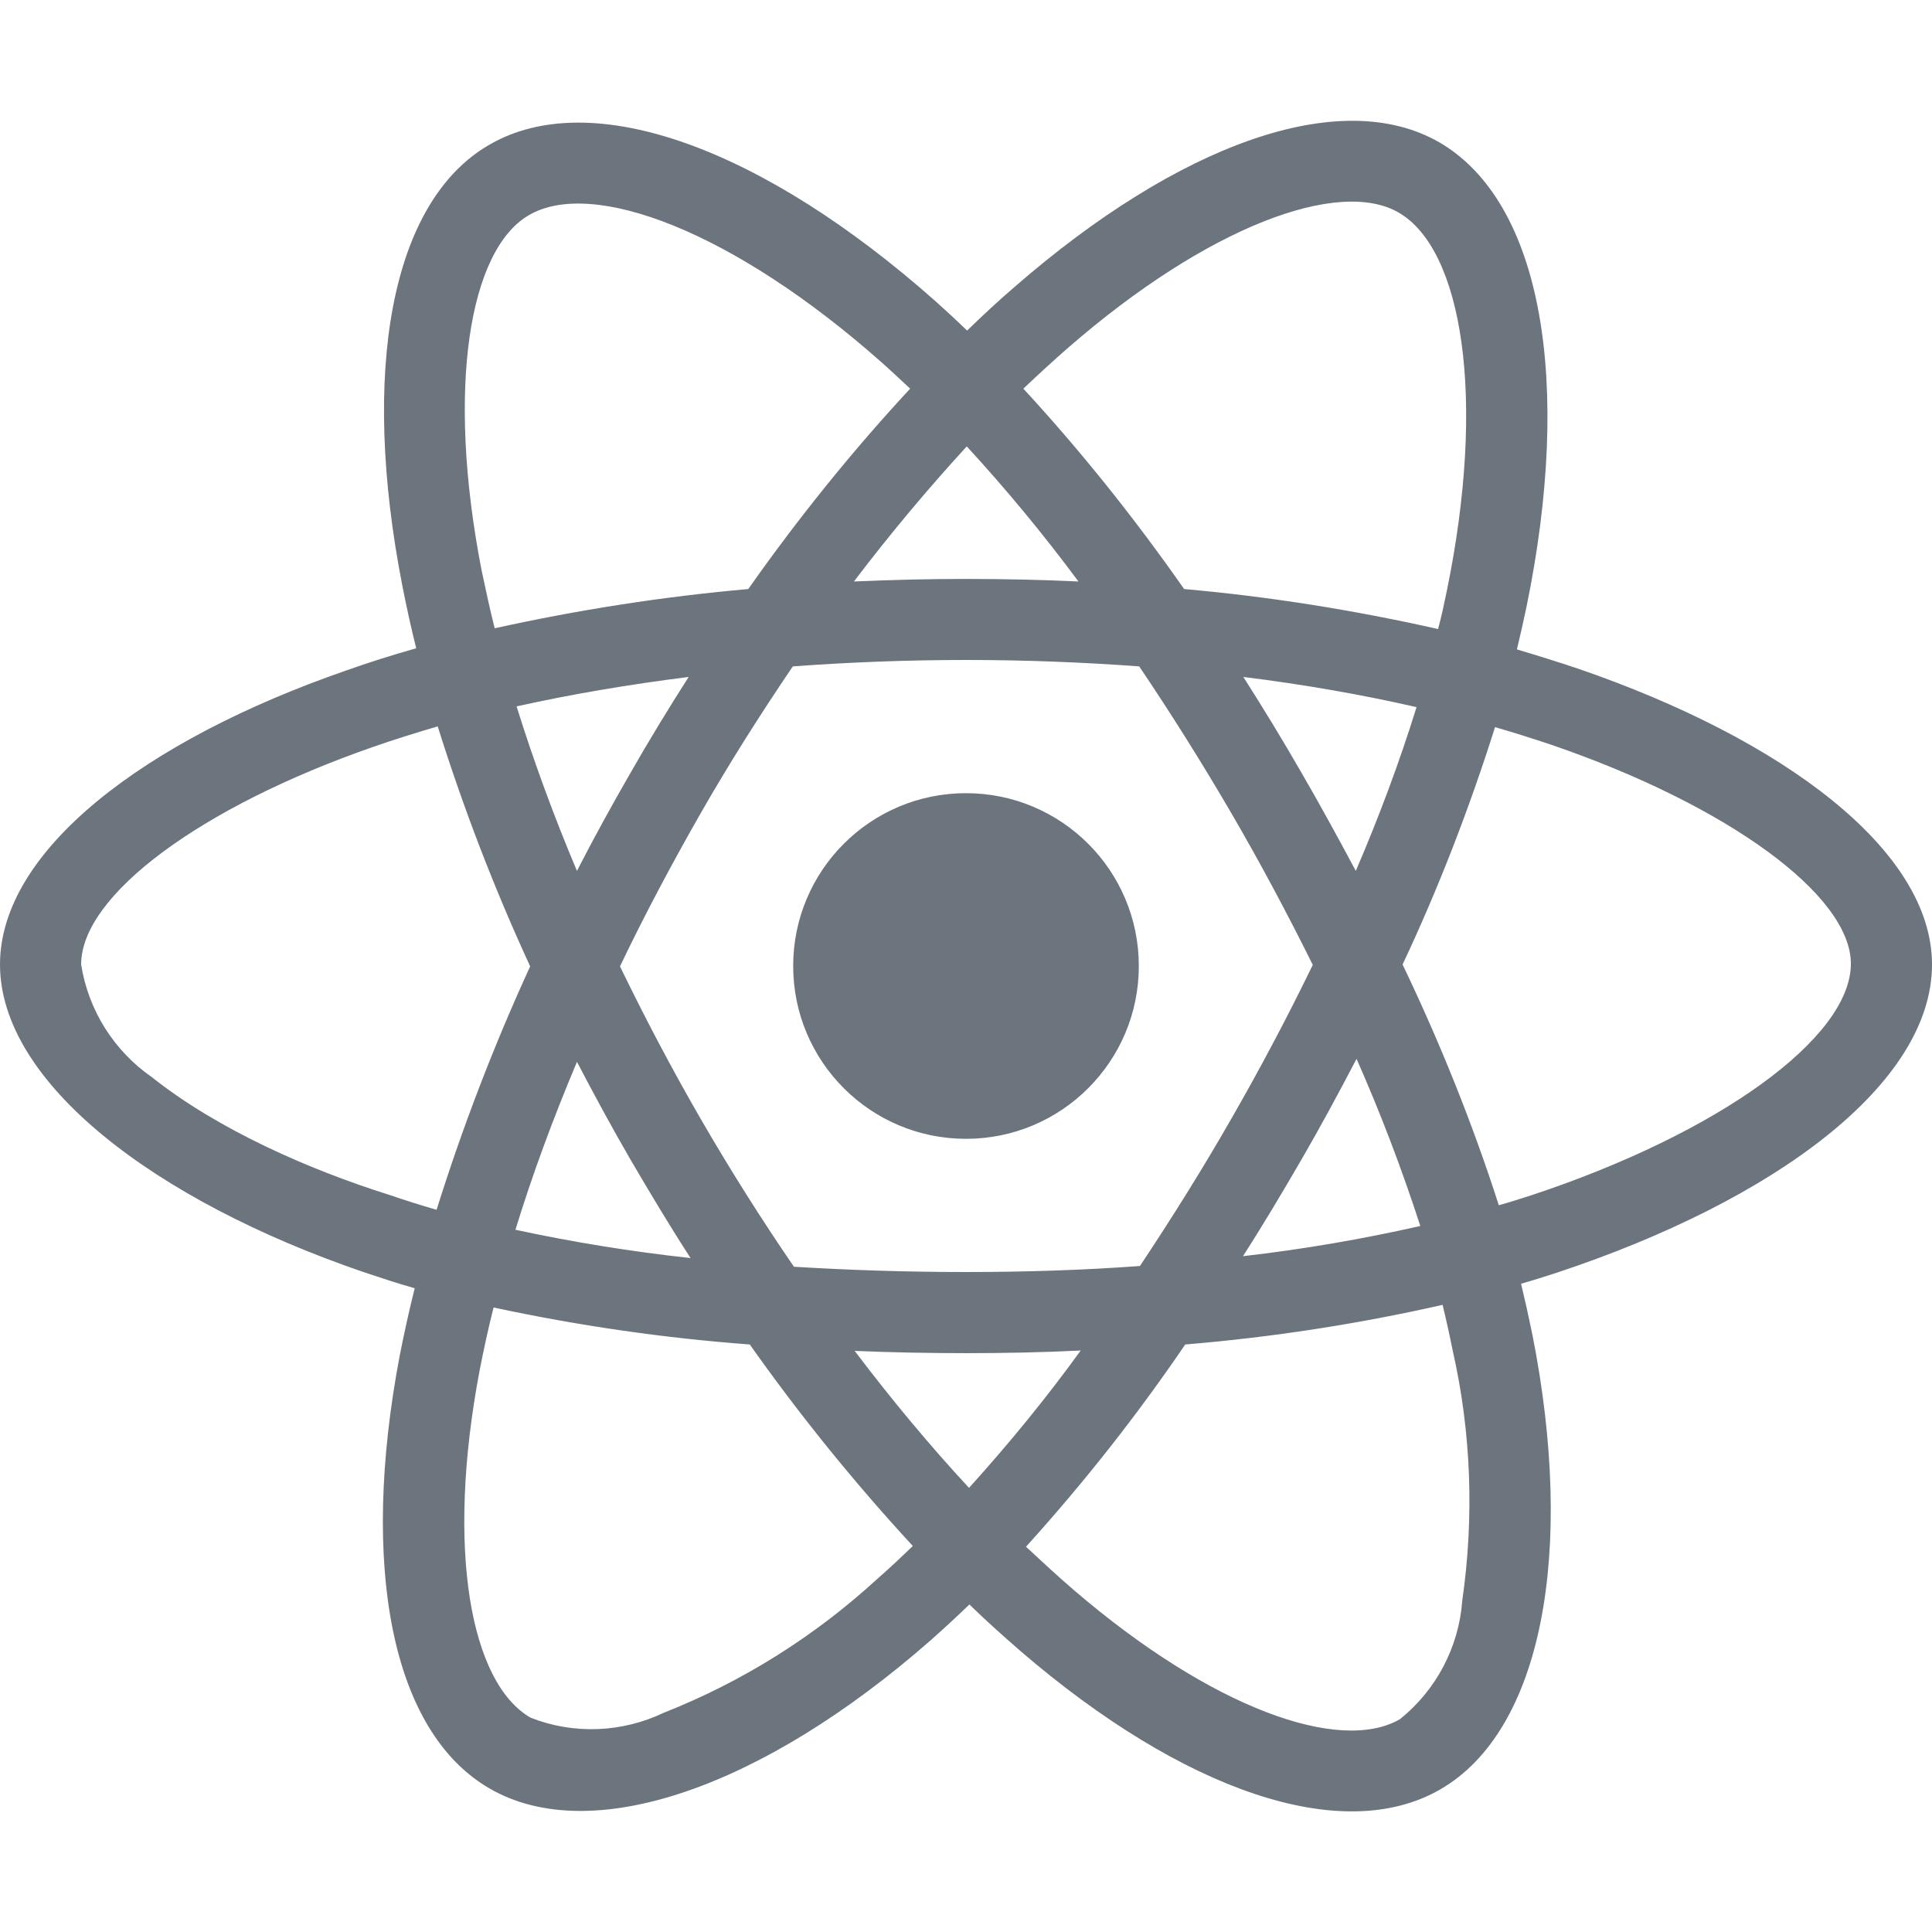
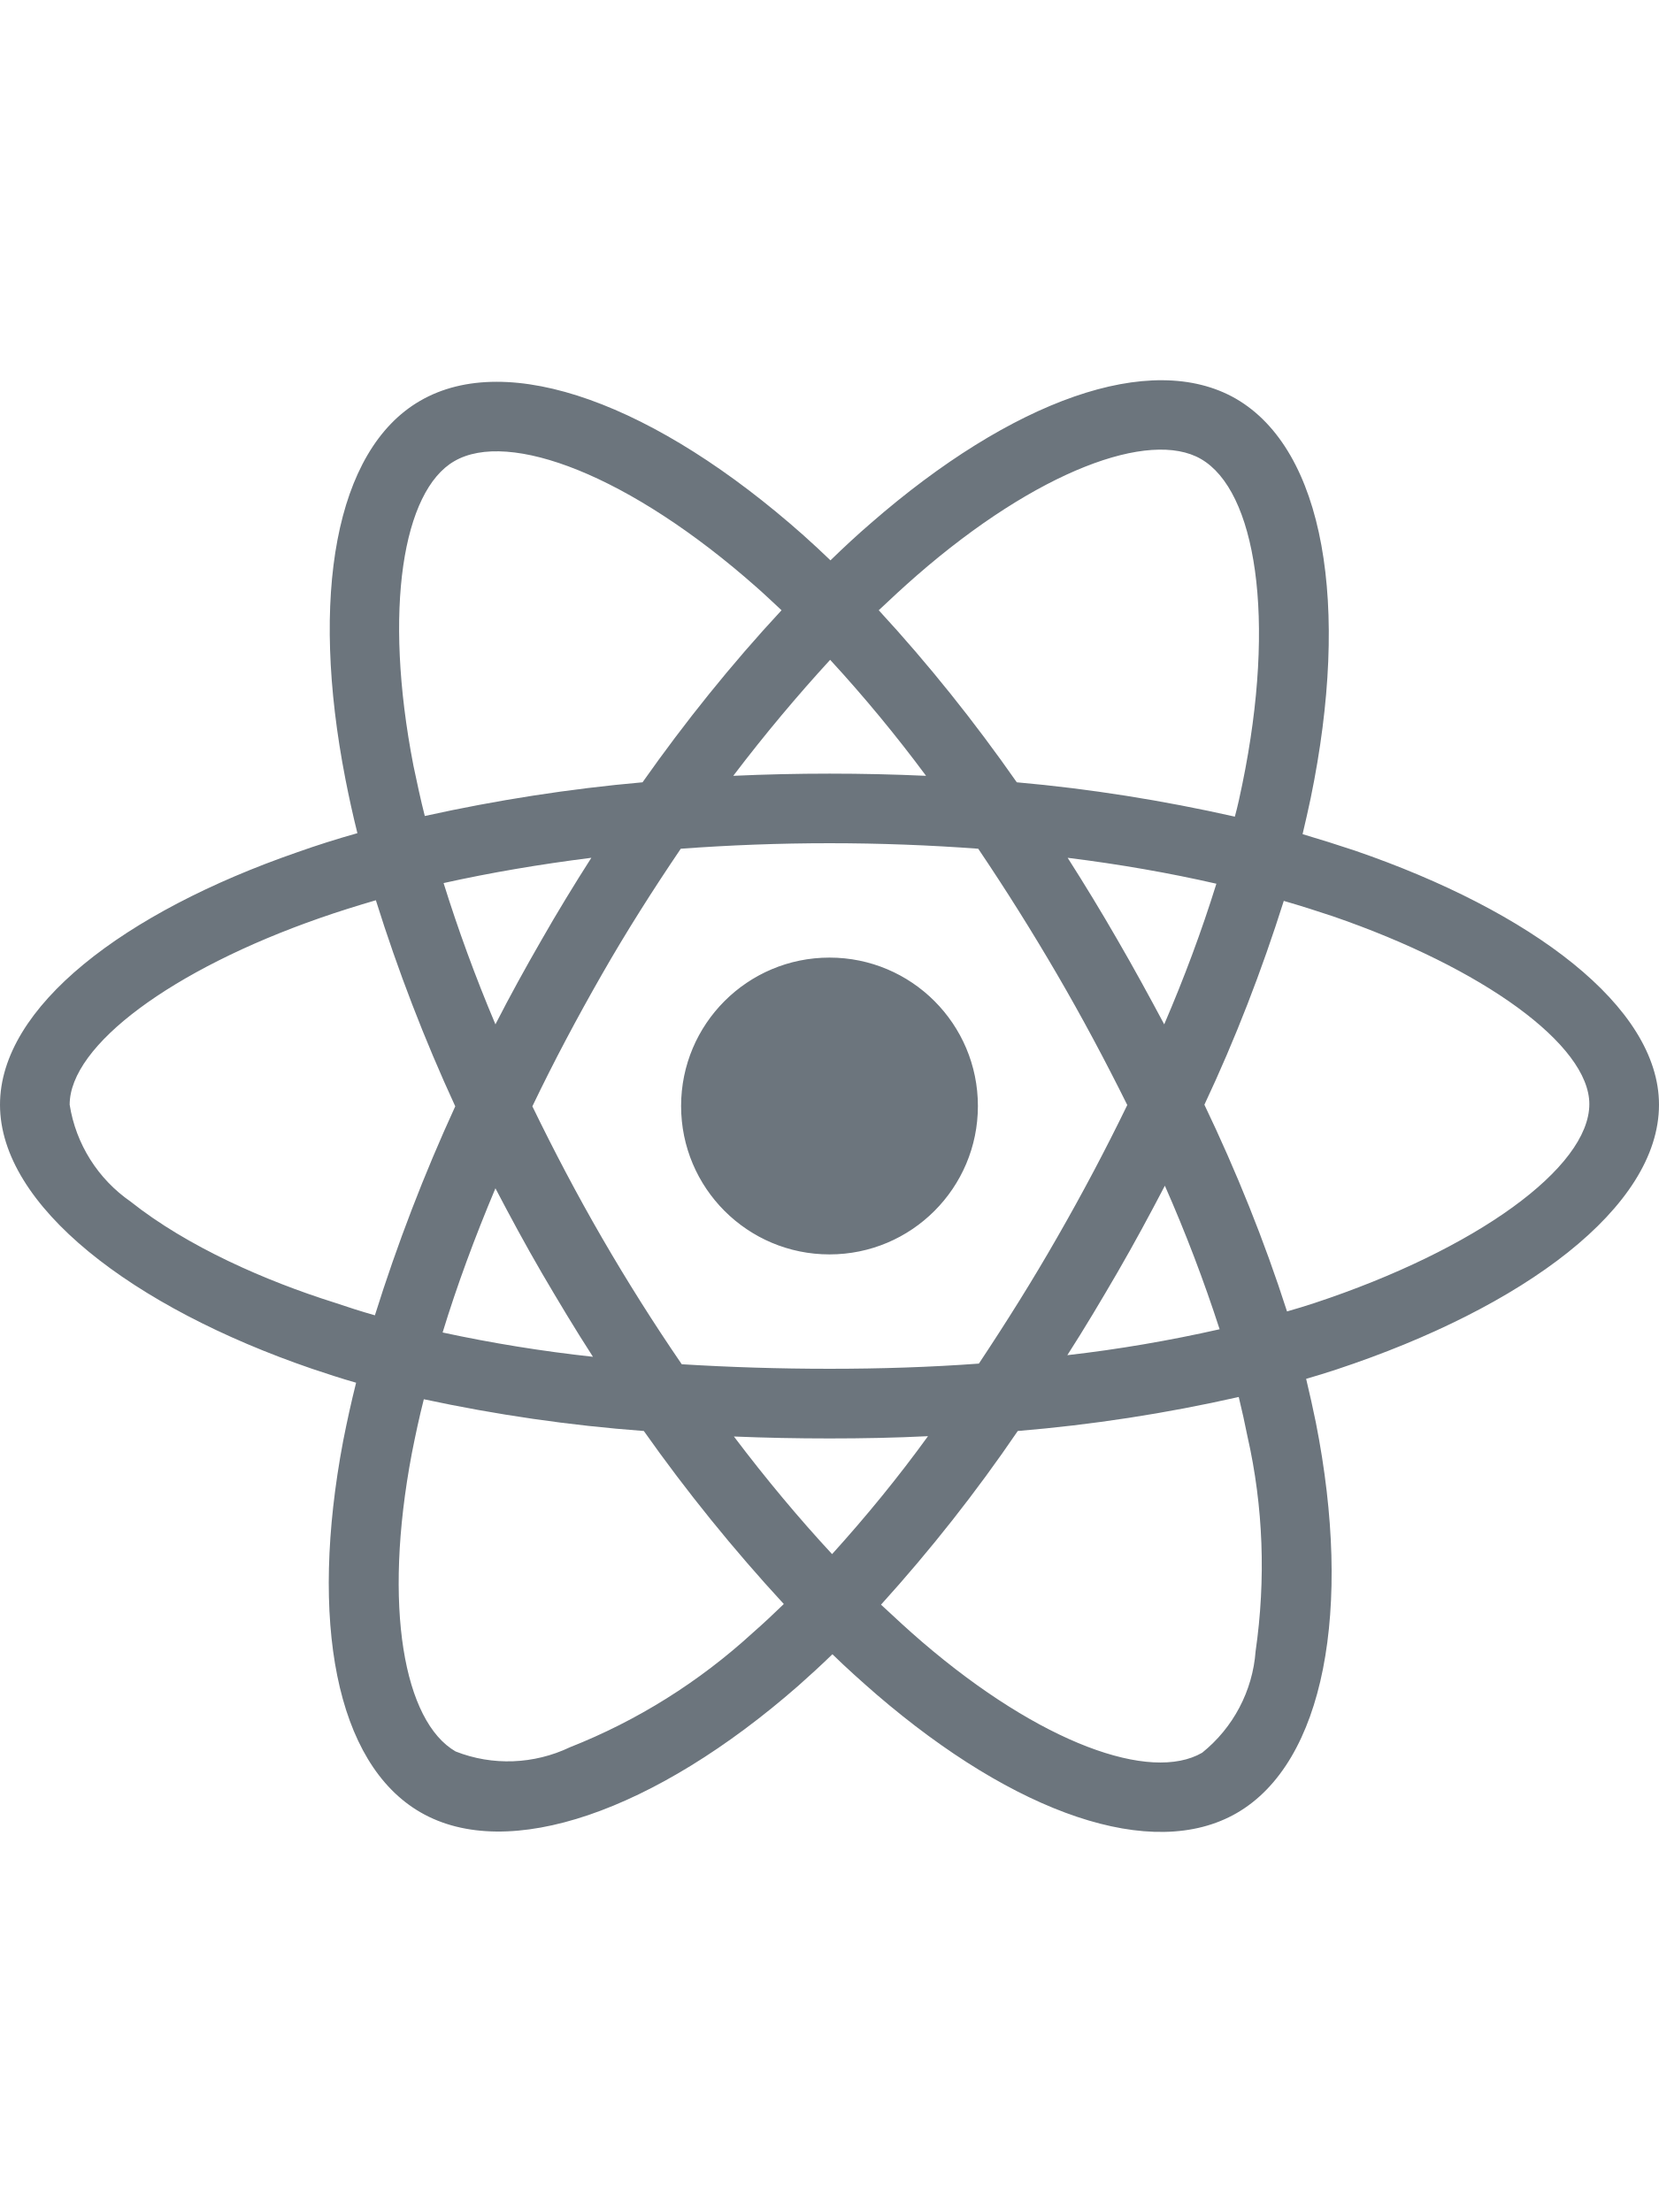
- <svg xmlns="http://www.w3.org/2000/svg" width="60" aria-hidden="true" focusable="false" data-prefix="fab" data-icon="react" class="svg-inline--fa fa-react fa-w-16" role="img" viewBox="0 0 512 512" fill="#6c757d">
+ <svg xmlns="http://www.w3.org/2000/svg" width="60" height="80" aria-hidden="true" focusable="false" data-prefix="fab" data-icon="react" class="svg-inline--fa fa-react fa-w-16" role="img" viewBox="0 0 512 512" fill="#6c757d">
  <path d="M418.2 177.2c-5.4-1.8-10.8-3.5-16.2-5.1.9-3.7 1.7-7.4 2.5-11.1 12.3-59.6 4.2-107.5-23.1-123.3-26.3-15.1-69.2.6-112.6 38.4-4.3 3.7-8.5 7.6-12.5 11.5-2.7-2.6-5.5-5.2-8.3-7.7-45.5-40.4-91.1-57.4-118.4-41.5-26.2 15.2-34 60.3-23 116.7 1.1 5.6 2.3 11.1 3.7 16.7-6.4 1.8-12.7 3.8-18.6 5.9C38.3 196.2 0 225.4 0 255.6c0 31.2 40.8 62.5 96.3 81.5 4.5 1.5 9 3 13.6 4.3-1.5 6-2.8 11.9-4 18-10.5 55.5-2.3 99.5 23.9 114.6 27 15.6 72.4-.4 116.6-39.1 3.5-3.1 7-6.3 10.5-9.7 4.4 4.3 9 8.4 13.6 12.4 42.8 36.8 85.1 51.7 111.2 36.6 27-15.6 35.8-62.9 24.4-120.5-.9-4.4-1.9-8.9-3-13.5 3.2-.9 6.3-1.9 9.4-2.9 57.7-19.1 99.5-50 99.5-81.7 0-30.3-39.4-59.7-93.8-78.4zM282.9 92.3c37.2-32.4 71.9-45.1 87.7-36 16.9 9.7 23.4 48.9 12.8 100.4-.7 3.4-1.4 6.7-2.3 10-22.2-5-44.7-8.6-67.3-10.6-13-18.6-27.2-36.4-42.6-53.1 3.9-3.7 7.7-7.2 11.7-10.7zM167.2 307.5c5.1 8.7 10.3 17.4 15.8 25.9-15.6-1.7-31.1-4.2-46.4-7.5 4.4-14.4 9.9-29.3 16.3-44.5 4.6 8.8 9.3 17.5 14.3 26.1zm-30.3-120.3c14.4-3.2 29.7-5.8 45.6-7.8-5.3 8.3-10.5 16.8-15.4 25.4-4.9 8.5-9.7 17.2-14.2 26-6.3-14.9-11.6-29.5-16-43.6zm27.4 68.9c6.6-13.8 13.8-27.3 21.4-40.6s15.8-26.2 24.4-38.9c15-1.1 30.3-1.7 45.9-1.7s31 .6 45.9 1.7c8.5 12.6 16.6 25.5 24.3 38.7s14.9 26.7 21.7 40.4c-6.7 13.8-13.9 27.4-21.6 40.8-7.6 13.3-15.7 26.2-24.2 39-14.9 1.1-30.4 1.6-46.1 1.6s-30.9-.5-45.6-1.4c-8.7-12.7-16.9-25.7-24.6-39s-14.8-26.8-21.5-40.6zm180.6 51.2c5.1-8.8 9.9-17.7 14.6-26.7 6.4 14.5 12 29.2 16.9 44.3-15.5 3.5-31.2 6.2-47 8 5.4-8.4 10.5-17 15.5-25.6zm14.4-76.5c-4.7-8.8-9.5-17.6-14.5-26.2-4.9-8.5-10-16.9-15.3-25.2 16.1 2 31.5 4.7 45.9 8-4.6 14.8-10 29.2-16.1 43.4zM256.2 118.3c10.5 11.4 20.4 23.4 29.6 35.8-19.8-.9-39.7-.9-59.5 0 9.8-12.9 19.9-24.9 29.9-35.8zM140.2 57c16.8-9.8 54.1 4.2 93.4 39 2.5 2.2 5 4.6 7.6 7-15.5 16.7-29.8 34.5-42.9 53.1-22.6 2-45 5.5-67.2 10.4-1.3-5.1-2.4-10.3-3.5-15.5-9.4-48.4-3.2-84.9 12.6-94zm-24.5 263.6c-4.2-1.2-8.3-2.5-12.4-3.9-21.3-6.7-45.5-17.3-63-31.2-10.1-7-16.9-17.8-18.8-29.9 0-18.3 31.6-41.7 77.2-57.6 5.7-2 11.5-3.8 17.3-5.5 6.8 21.7 15 43 24.5 63.6-9.6 20.9-17.9 42.5-24.8 64.5zm116.6 98c-16.5 15.1-35.6 27.1-56.4 35.3-11.1 5.3-23.9 5.8-35.3 1.3-15.9-9.2-22.5-44.5-13.5-92 1.1-5.6 2.3-11.2 3.7-16.7 22.4 4.8 45 8.1 67.9 9.8 13.2 18.7 27.7 36.6 43.2 53.4-3.2 3.1-6.4 6.1-9.6 8.9zm24.5-24.3c-10.2-11-20.4-23.2-30.3-36.3 9.6.4 19.5.6 29.5.6 10.3 0 20.4-.2 30.4-.7-9.2 12.7-19.1 24.8-29.6 36.4zm130.7 30c-.9 12.2-6.9 23.6-16.5 31.3-15.9 9.2-49.8-2.8-86.4-34.2-4.2-3.6-8.4-7.5-12.7-11.5 15.3-16.9 29.4-34.8 42.2-53.6 22.9-1.9 45.7-5.4 68.2-10.5 1 4.1 1.9 8.2 2.7 12.2 4.9 21.6 5.7 44.1 2.5 66.3zm18.2-107.5c-2.8.9-5.6 1.8-8.5 2.6-7-21.8-15.6-43.1-25.5-63.8 9.6-20.4 17.7-41.4 24.5-62.9 5.2 1.5 10.2 3.1 15 4.7 46.6 16 79.3 39.8 79.3 58 0 19.6-34.9 44.9-84.8 61.4zm-149.7-15c25.3 0 45.8-20.5 45.8-45.8s-20.5-45.8-45.8-45.8c-25.3 0-45.8 20.5-45.8 45.8s20.5 45.8 45.8 45.8z" />
</svg>
